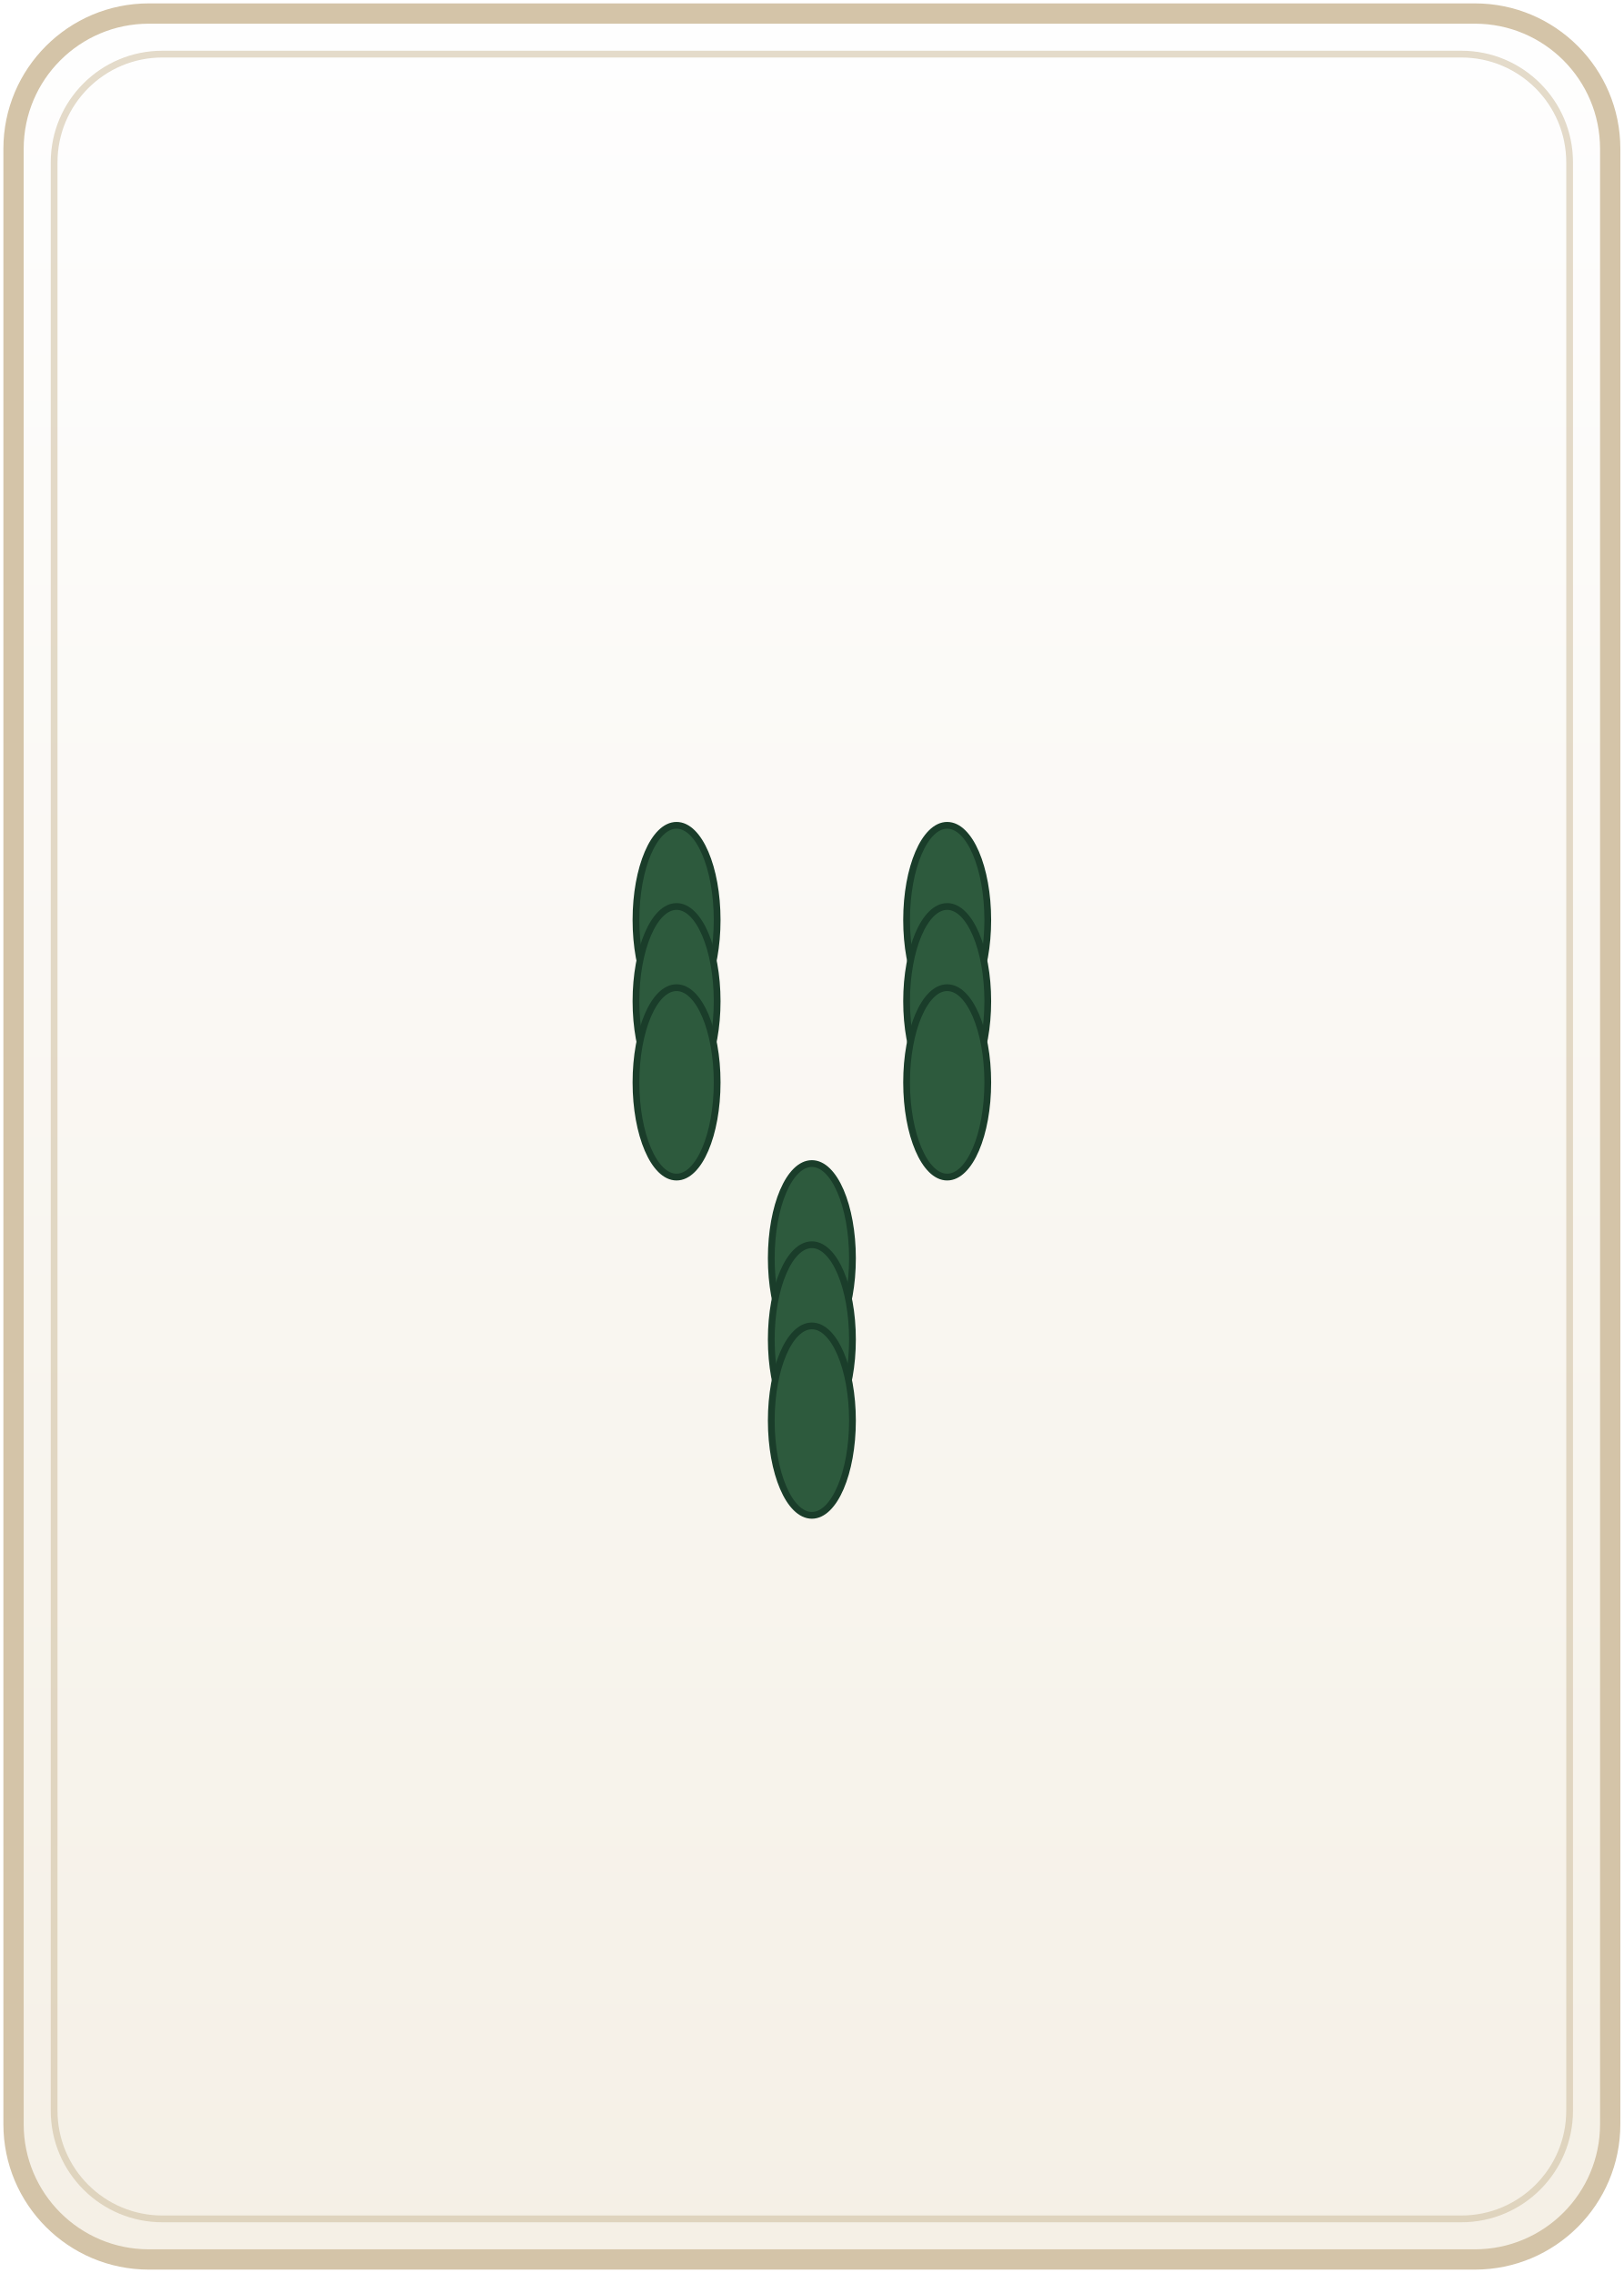
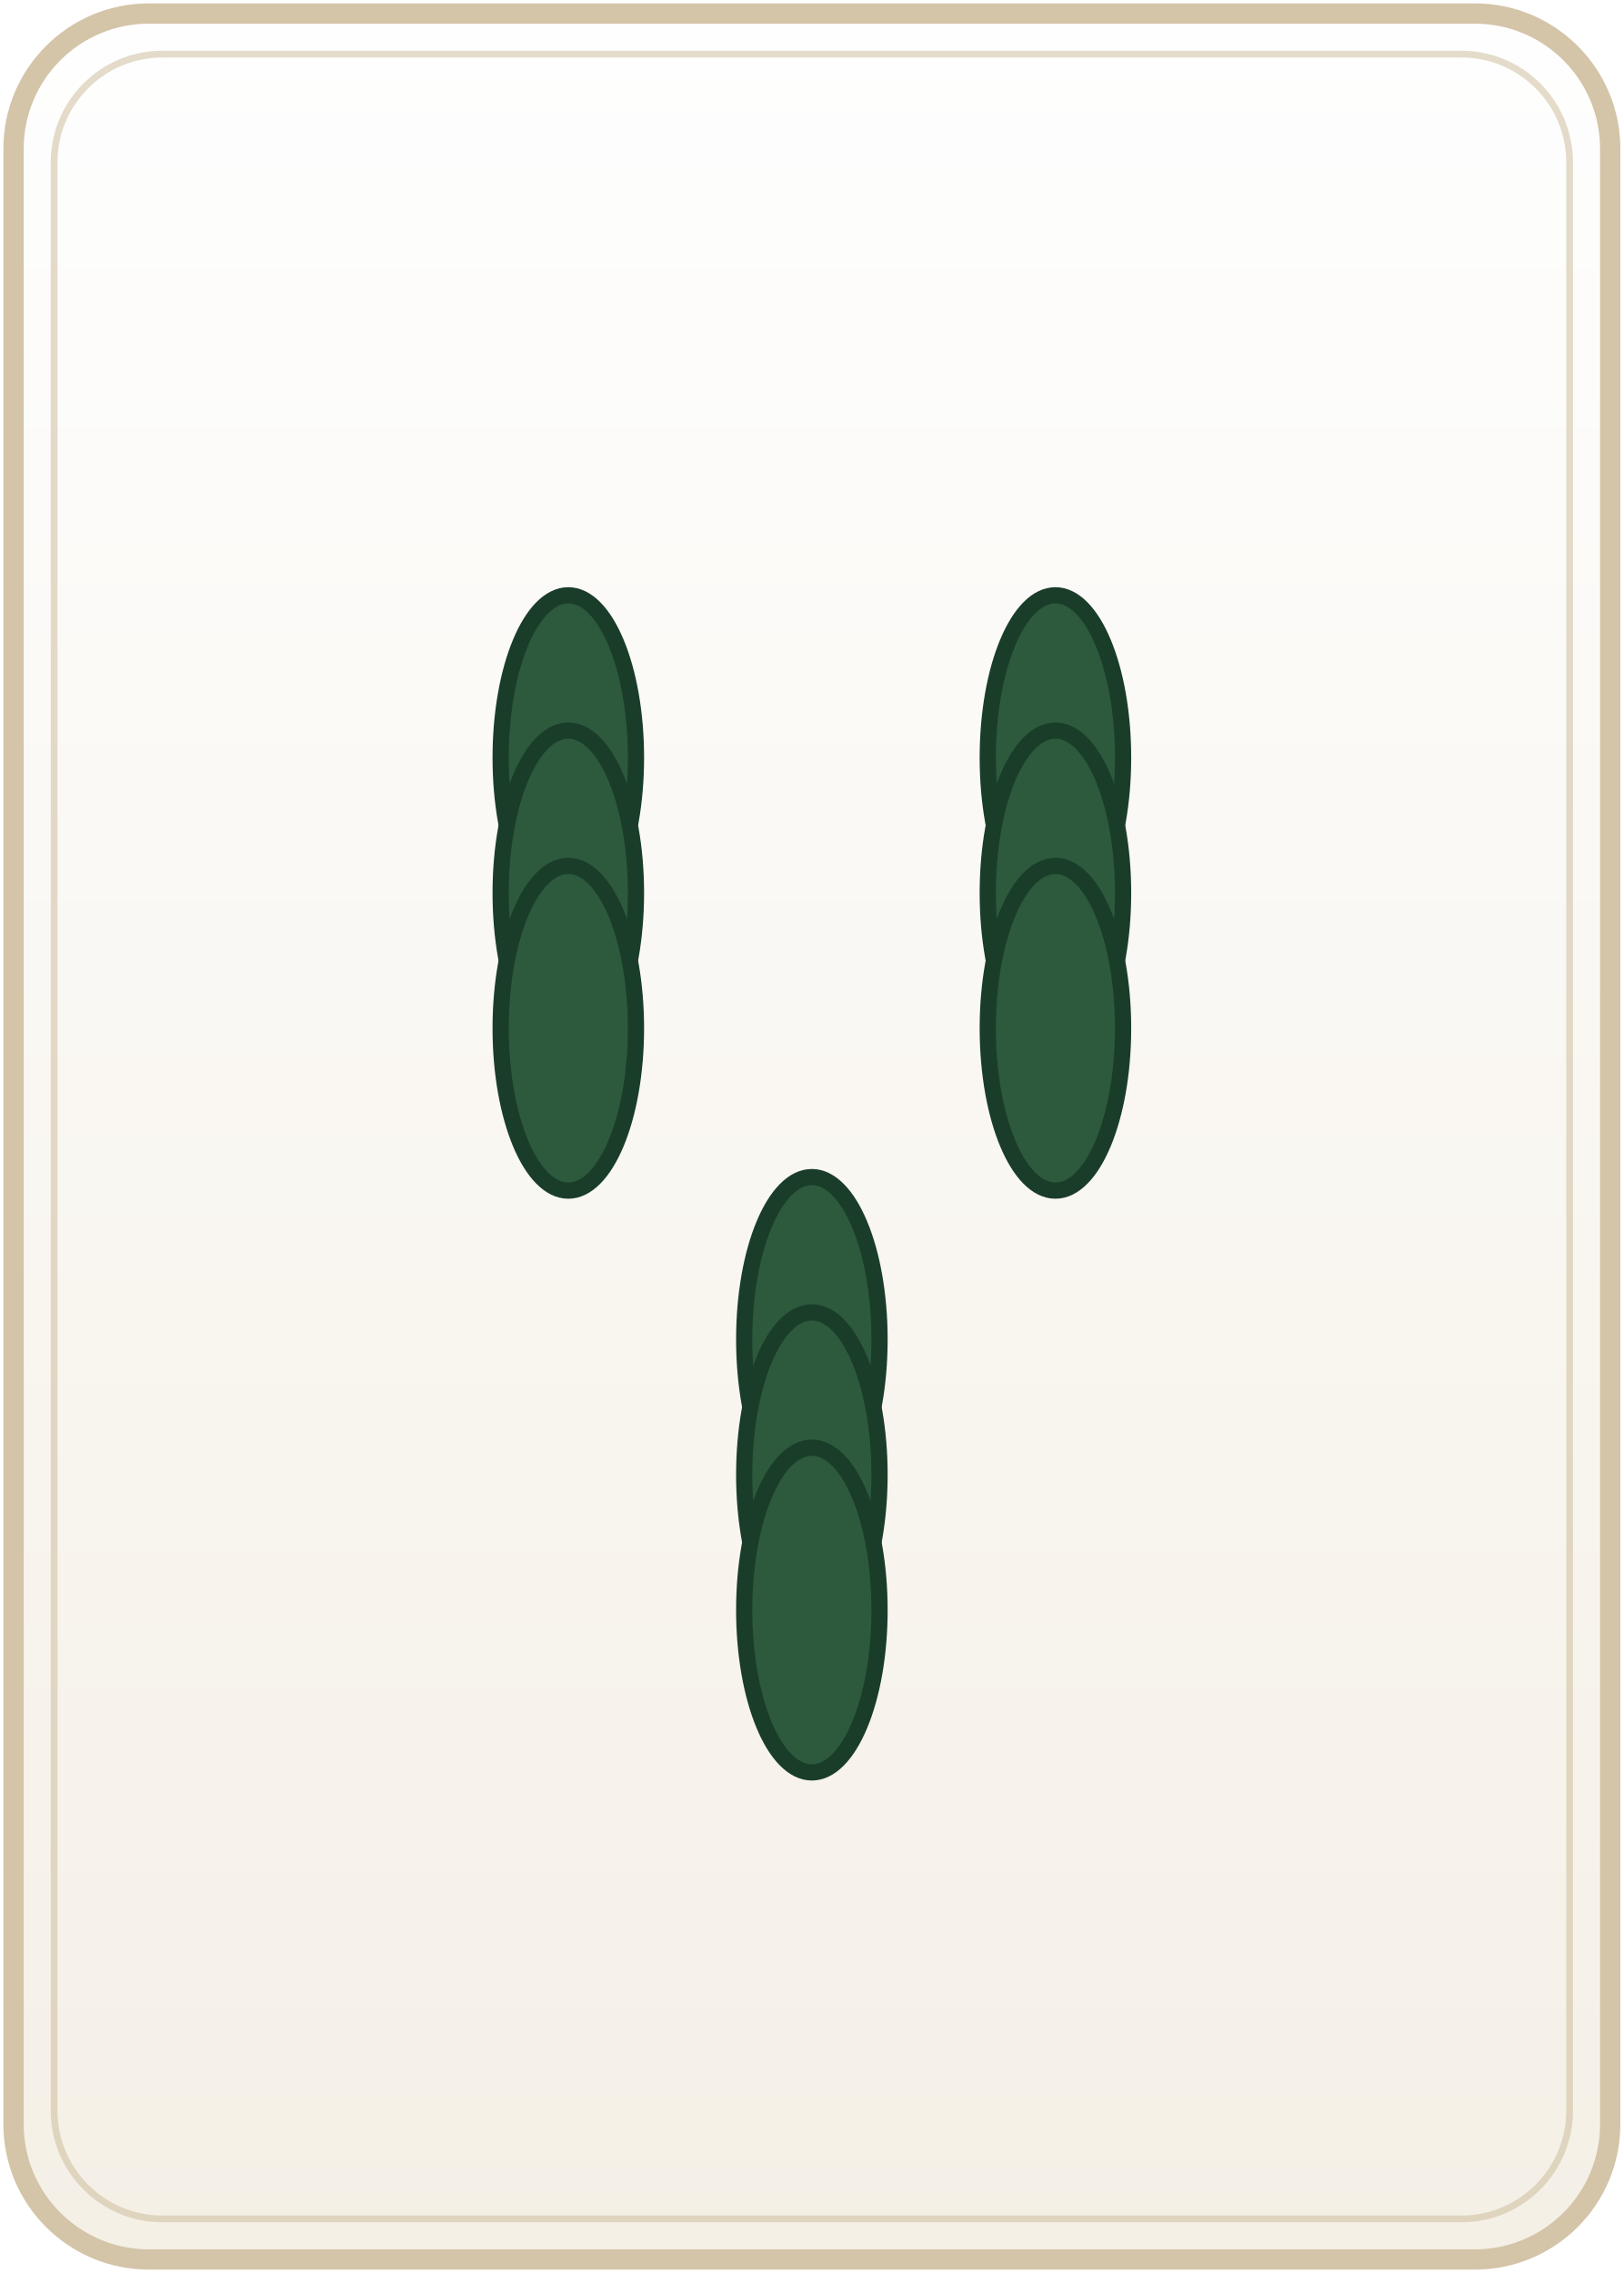
<svg xmlns="http://www.w3.org/2000/svg" width="120" height="168" viewBox="0 0 120 168">
  <defs>
    <linearGradient id="tileBg" x1="0%" y1="0%" x2="0%" y2="100%">
      <stop offset="0%" style="stop-color:#fefefe;stop-opacity:1" />
      <stop offset="100%" style="stop-color:#f5f0e6;stop-opacity:1" />
    </linearGradient>
  </defs>
  <rect x="1" y="1" width="118" height="166" rx="10" fill="url(#tileBg)" stroke="#d4c4a8" stroke-width="1.5" />
  <rect x="4" y="4" width="112" height="160" rx="8" fill="none" stroke="#c9b896" stroke-width="0.5" opacity="0.5" />
  <g transform="translate(60, 84)">
-     <g transform="translate(-10,-10)">
-       <ellipse cx="0" cy="-6" rx="3" ry="7" fill="#2d5a3d" stroke="#1a3d2a" stroke-width="0.5" />
-       <ellipse cx="0" cy="0" rx="3" ry="7" fill="#2d5a3d" stroke="#1a3d2a" stroke-width="0.5" />
-       <ellipse cx="0" cy="6" rx="3" ry="7" fill="#2d5a3d" stroke="#1a3d2a" stroke-width="0.5" />
+     <g transform="translate(-18,-18)">
+       <ellipse cx="0" cy="-10" rx="5" ry="12" fill="#2d5a3d" stroke="#1a3d2a" stroke-width="1.2" />
+       <ellipse cx="0" cy="0" rx="5" ry="12" fill="#2d5a3d" stroke="#1a3d2a" stroke-width="1.2" />
+       <ellipse cx="0" cy="10" rx="5" ry="12" fill="#2d5a3d" stroke="#1a3d2a" stroke-width="1.2" />
    </g>
-     <g transform="translate(10,-10)">
-       <ellipse cx="0" cy="-6" rx="3" ry="7" fill="#2d5a3d" stroke="#1a3d2a" stroke-width="0.5" />
-       <ellipse cx="0" cy="0" rx="3" ry="7" fill="#2d5a3d" stroke="#1a3d2a" stroke-width="0.5" />
-       <ellipse cx="0" cy="6" rx="3" ry="7" fill="#2d5a3d" stroke="#1a3d2a" stroke-width="0.5" />
+     <g transform="translate(18,-18)">
+       <ellipse cx="0" cy="-10" rx="5" ry="12" fill="#2d5a3d" stroke="#1a3d2a" stroke-width="1.2" />
+       <ellipse cx="0" cy="0" rx="5" ry="12" fill="#2d5a3d" stroke="#1a3d2a" stroke-width="1.2" />
+       <ellipse cx="0" cy="10" rx="5" ry="12" fill="#2d5a3d" stroke="#1a3d2a" stroke-width="1.2" />
    </g>
-     <g transform="translate(0,15)">
-       <ellipse cx="0" cy="-6" rx="3" ry="7" fill="#2d5a3d" stroke="#1a3d2a" stroke-width="0.5" />
-       <ellipse cx="0" cy="0" rx="3" ry="7" fill="#2d5a3d" stroke="#1a3d2a" stroke-width="0.5" />
-       <ellipse cx="0" cy="6" rx="3" ry="7" fill="#2d5a3d" stroke="#1a3d2a" stroke-width="0.5" />
+     <g transform="translate(0,25)">
+       <ellipse cx="0" cy="-10" rx="5" ry="12" fill="#2d5a3d" stroke="#1a3d2a" stroke-width="1.2" />
+       <ellipse cx="0" cy="0" rx="5" ry="12" fill="#2d5a3d" stroke="#1a3d2a" stroke-width="1.2" />
+       <ellipse cx="0" cy="10" rx="5" ry="12" fill="#2d5a3d" stroke="#1a3d2a" stroke-width="1.2" />
    </g>
  </g>
</svg>
